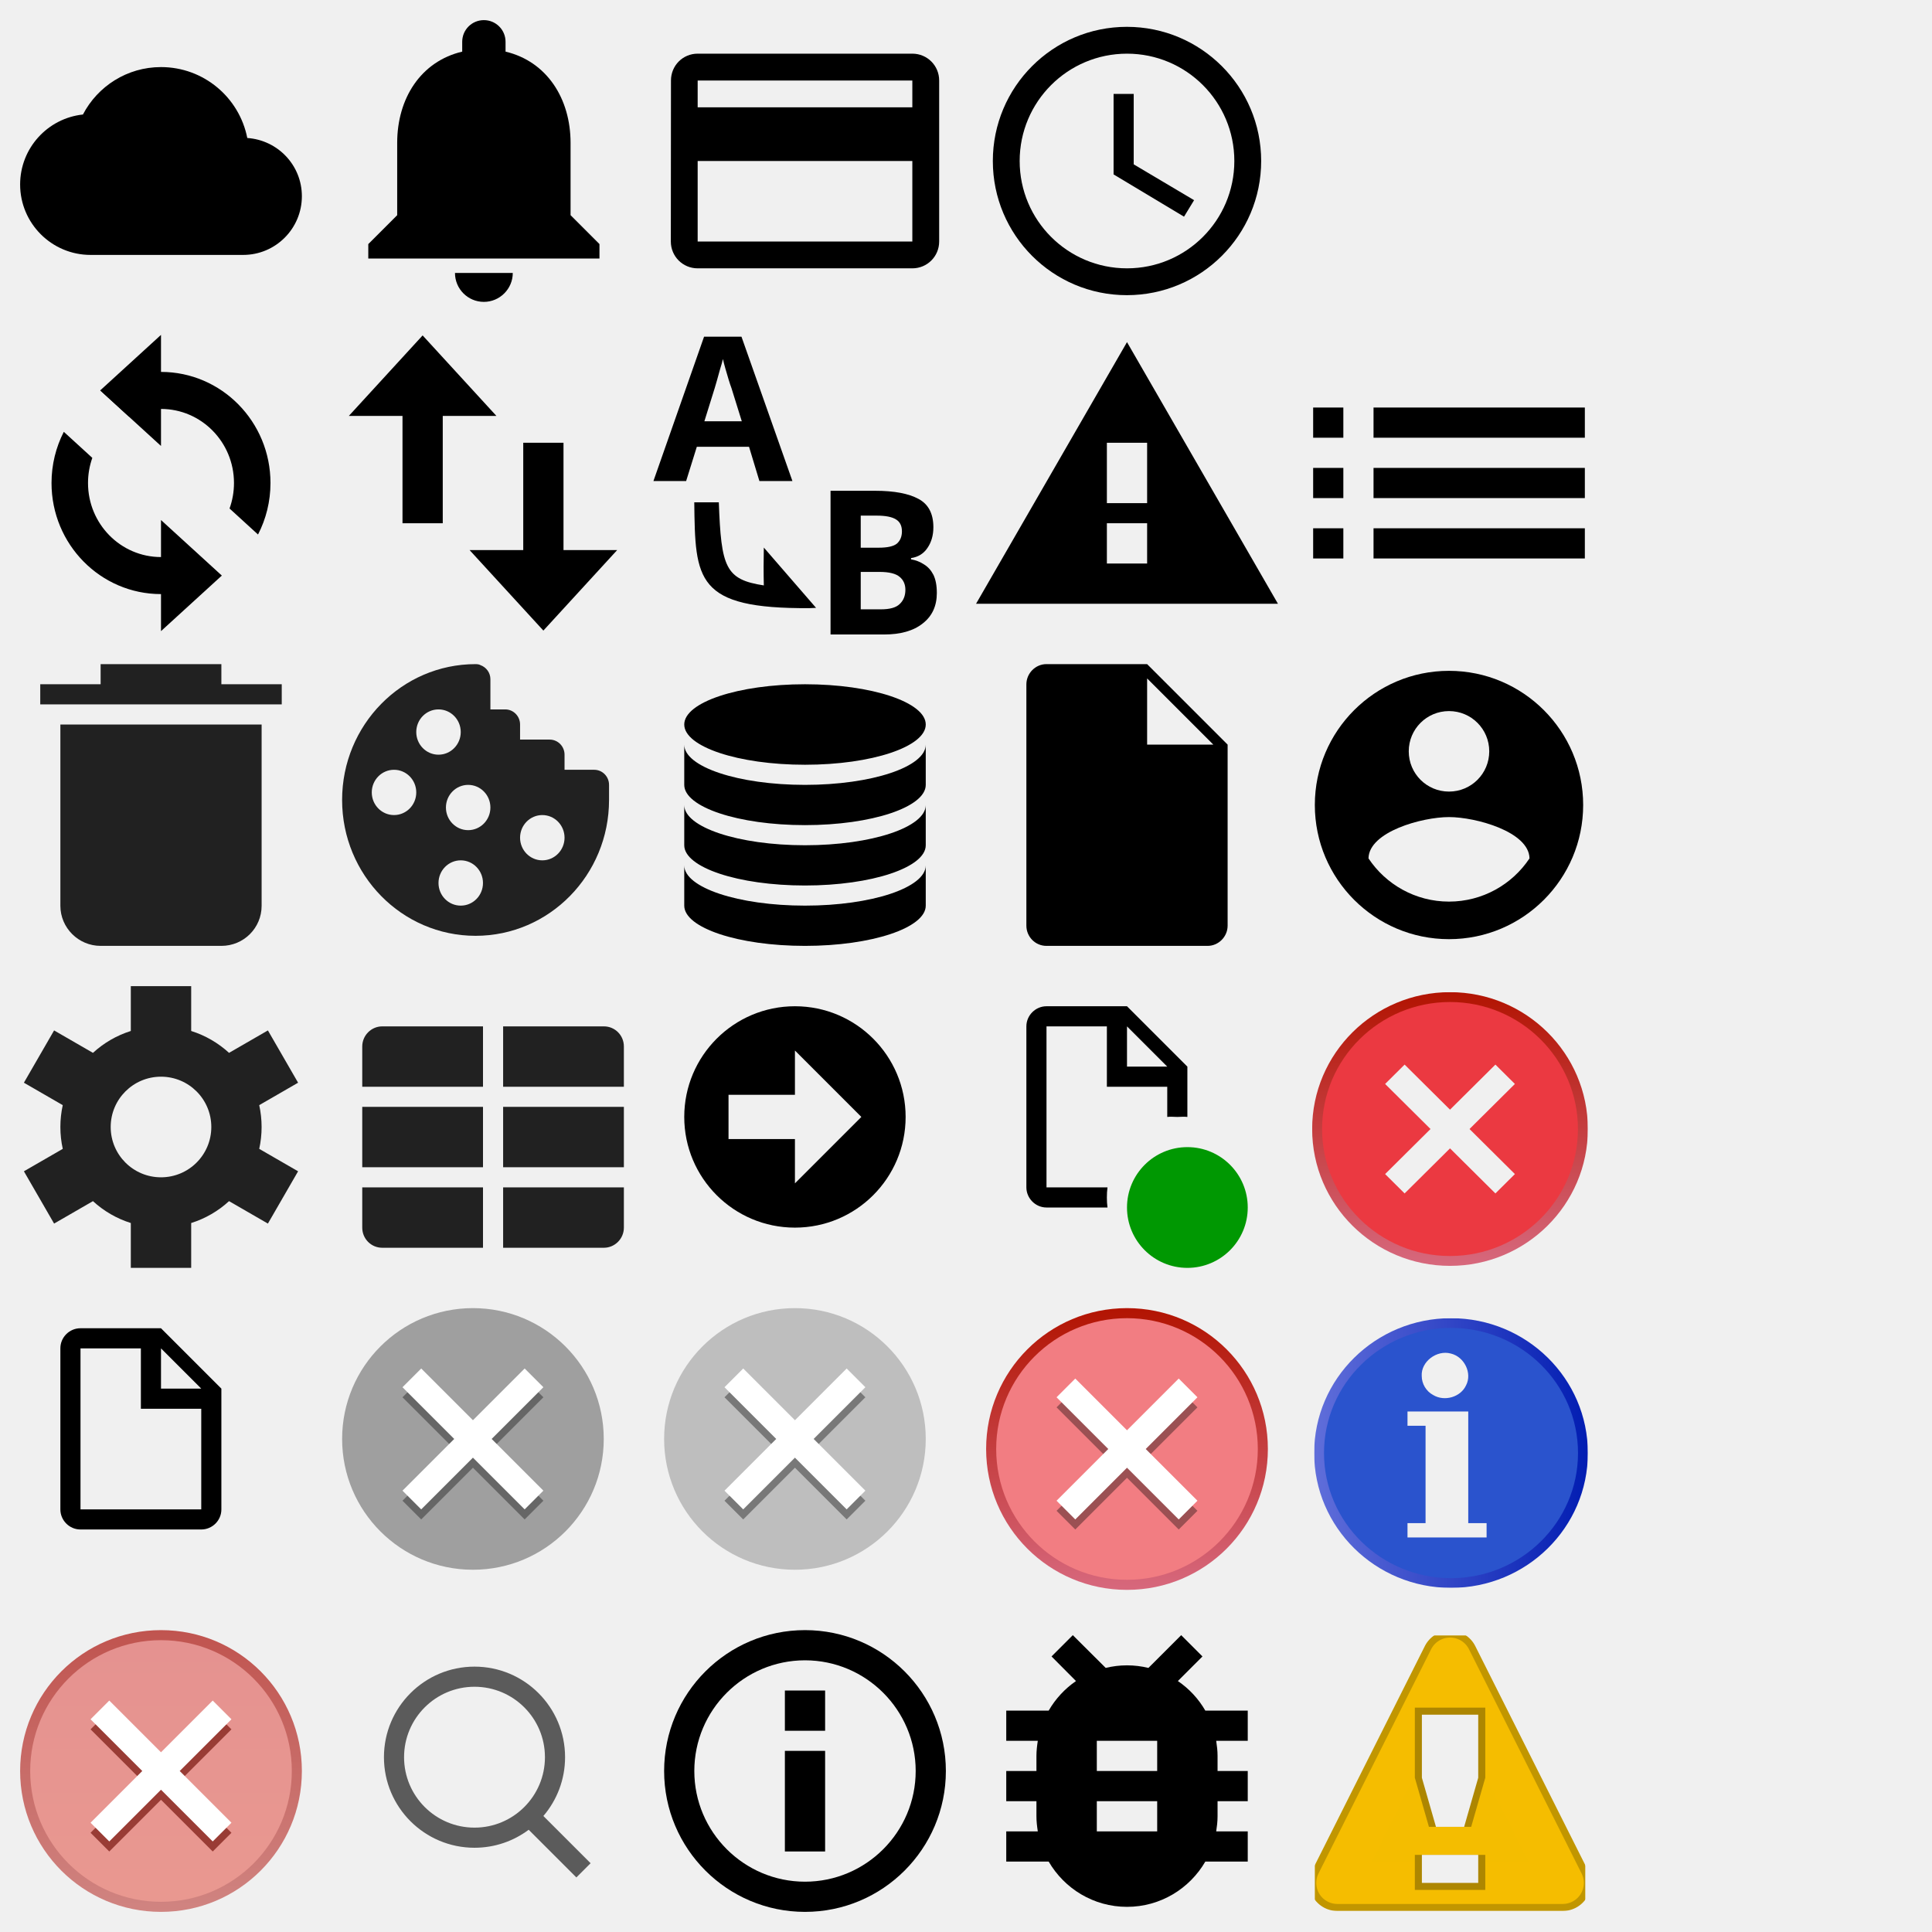
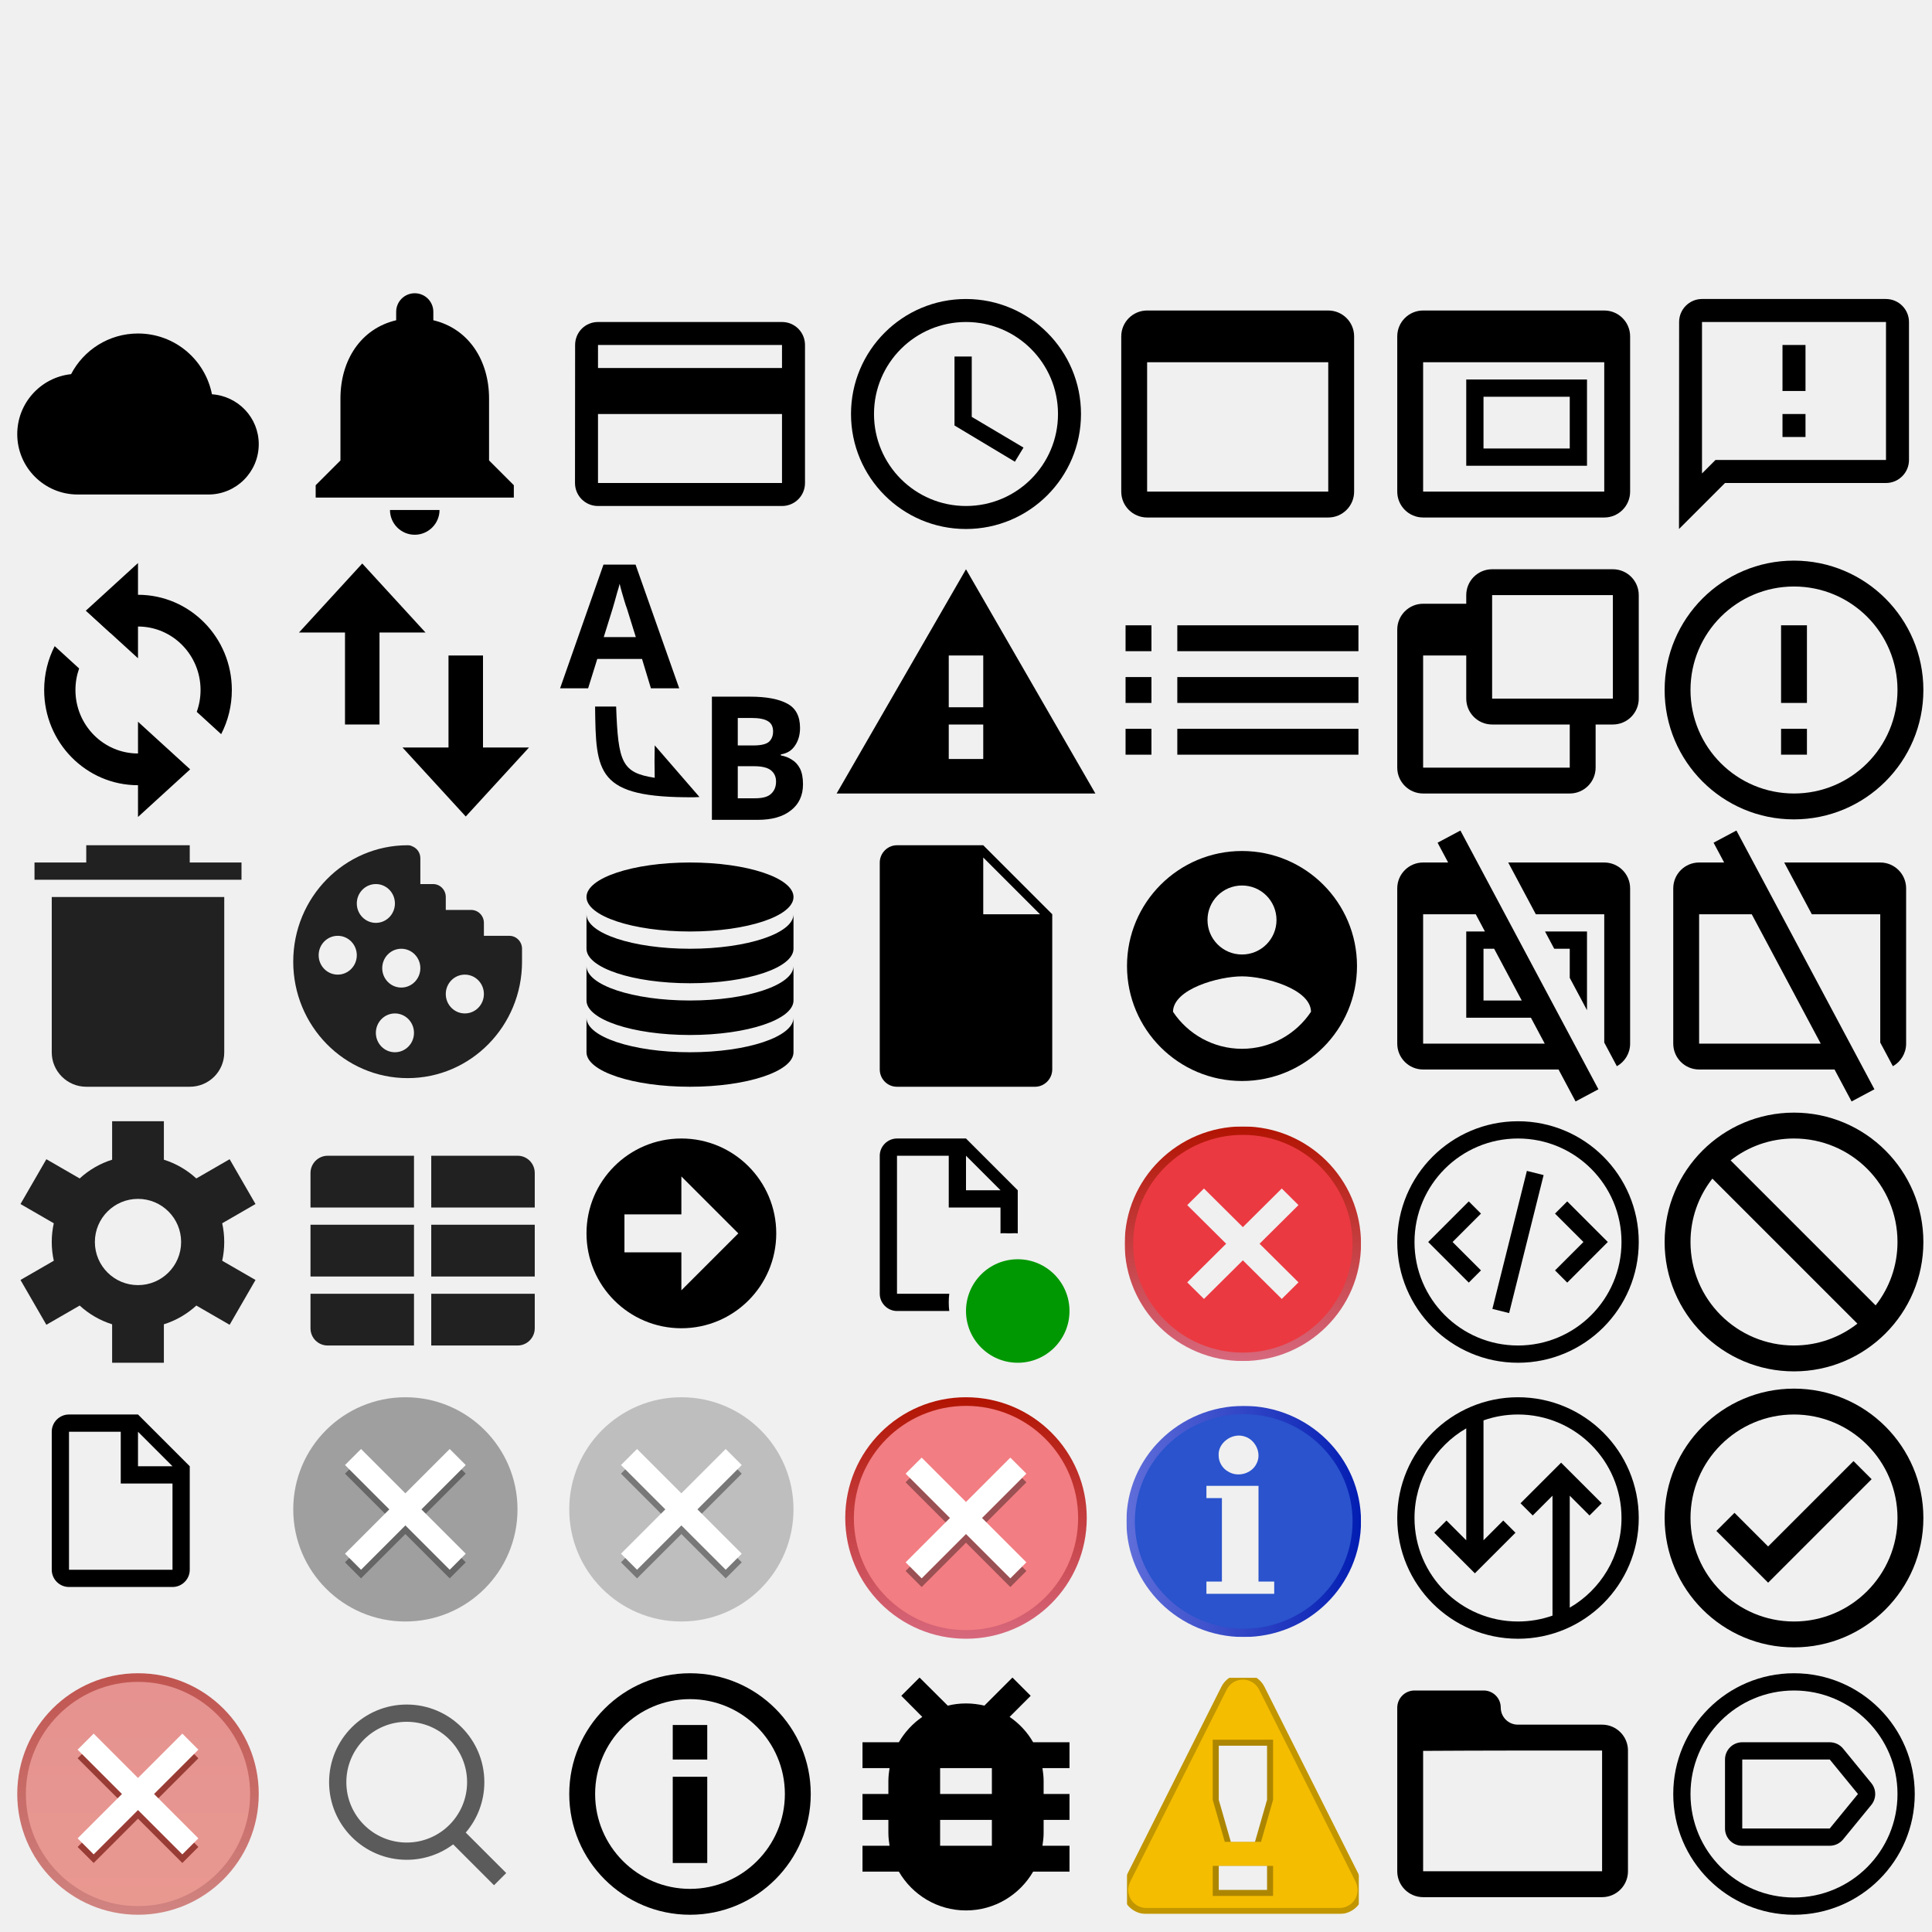
- <svg xmlns="http://www.w3.org/2000/svg" xmlns:xlink="http://www.w3.org/1999/xlink" width="96" height="96" id="svg4775" version="1.1">
+ <svg xmlns="http://www.w3.org/2000/svg" xmlns:xlink="http://www.w3.org/1999/xlink" viewBox="0 -16 112 112" width="112" height="112" id="svg4775" version="1.1">
  <defs id="defs4915">
    <linearGradient id="sprite6_b-6">
      <stop id="stop4236-2" offset="0" stop-color="#d7687d" />
      <stop id="stop4238-6" offset="1" stop-color="#b21402" />
    </linearGradient>
    <linearGradient xlink:href="#sprite6_b-6" gradientUnits="userSpaceOnUse" gradientTransform="matrix(0,-0.41667,-0.41667,0,25,10)" x2="24" id="sprite6_a-0" />
    <linearGradient id="sprite9_d-9">
      <stop id="stop4292-1" offset="0" stop-color="#606eda" />
      <stop id="stop4294-2" offset="1" stop-color="#021db2" />
    </linearGradient>
    <linearGradient xlink:href="#sprite9_d-9" gradientUnits="userSpaceOnUse" gradientTransform="matrix(0.71429,0,0,0.71429,-0.714,-69.286)" y2="104" y1="104" x2="127" x1="113" id="sprite9_a-2" />
    <linearGradient xlink:href="#sprite6_b-6" id="linearGradient5055" gradientUnits="userSpaceOnUse" gradientTransform="matrix(0,-0.41667,-0.41667,0,25,10)" x2="24" />
    <linearGradient xlink:href="#sprite9_d-9" id="linearGradient5057" gradientUnits="userSpaceOnUse" gradientTransform="matrix(0.71429,0,0,0.71429,-0.714,-69.286)" x1="113" y1="104" x2="127" y2="104" />
  </defs>
-   <g id="g4777" transform="translate(0,32)">
+   <g id="g4777" transform="translate(1.2171069e-6,32)">
    <path d="m 3,4 h 10 v 9.008 C 13,14.108 12.113,15 11,15 H 5 C 3.895,15 3,14.1 3,13.008 Z M 2,2 H 14 V 3 H 2 Z M 5,1 h 6 V 2 H 5 Z" id="path4781" style="fill:#212121" />
  </g>
  <g transform="translate(16,32)" id="g4783">
    <path d="M 13.526,6.25 H 12.052 V 5.5 c 0,-0.414 -0.33,-0.75 -0.737,-0.75 H 9.842 V 4 c 0,-0.414 -0.33,-0.75 -0.737,-0.75 H 8.368 V 1.75 C 8.368,1.423 8.16,1.153 7.874,1.05 7.82,1.021 7.749,1 7.631,1 c -3.663,0 -6.632,3.022 -6.632,6.75 0,3.728 2.969,6.75 6.632,6.75 3.663,0 6.632,-3.022 6.632,-6.75 V 7 c 0,-0.414 -0.33,-0.75 -0.737,-0.75 z M 3.579,8.5 C 2.968,8.5 2.473,7.997 2.473,7.375 2.473,6.753 2.968,6.25 3.579,6.25 4.189,6.25 4.684,6.753 4.684,7.375 4.684,7.997 4.189,8.5 3.579,8.5 Z M 4.684,4.375 c 0,-0.622 0.495,-1.125 1.105,-1.125 0.611,0 1.105,0.503 1.105,1.125 C 6.894,4.996 6.4,5.5 5.789,5.5 5.179,5.5 4.684,4.996 4.684,4.375 Z M 6.894,13 c -0.611,0 -1.105,-0.503 -1.105,-1.125 0,-0.621 0.495,-1.125 1.105,-1.125 0.611,0 1.105,0.504 1.105,1.125 C 8,12.497 7.505,13 6.894,13 Z M 7.263,9.25 C 6.653,9.25 6.158,8.746 6.158,8.125 6.158,7.504 6.653,7 7.263,7 c 0.61,0 1.105,0.504 1.105,1.125 0,0.621 -0.495,1.125 -1.105,1.125 z m 3.684,1.5 c -0.61,0 -1.105,-0.504 -1.105,-1.125 0,-0.621 0.495,-1.125 1.105,-1.125 0.61,0 1.105,0.504 1.105,1.125 0,0.621 -0.495,1.125 -1.105,1.125 z" id="path4787" style="fill:#212121" />
  </g>
  <g transform="translate(32,32)" id="g4789">
    <path d="M 8,6 C 11.314,6 14,5.105 14,4 14,2.895 11.314,2 8,2 4.686,2 2,2.895 2,4 2,5.105 4.686,6 8,6 Z m -6,7 c 0,1.105 2.686,2 6,2 3.314,0 6,-0.895 6,-2 v -2 c 0,1.105 -2.686,2 -6,2 -3.314,0 -6,-0.895 -6,-2 z m 0,-3 c 0,1.105 2.686,2 6,2 3.314,0 6,-0.895 6,-2 V 8 C 14,9.105 11.314,10 8,10 4.686,10 2,9.105 2,8 Z M 2,7 c 0,1.105 2.686,2 6,2 3.314,0 6,-0.895 6,-2 V 5 C 14,6.105 11.314,7 8,7 4.686,7 2,6.105 2,5 Z" id="path4793" />
  </g>
  <g transform="translate(48,32)" id="g4795">
    <g id="g4799">
      <g id="g4801" style="fill:none">
        <path d="M 0,0 H 16 V 16 H 0 Z" id="path4803" />
        <path transform="translate(3,1)" d="M 6,0 H 0.995 C 0.456,0 0,0.451 0,1.007 v 11.986 c 0,0.557 0.446,1.007 0.995,1.007 H 9.005 C 9.544,14 10,13.549 10,12.993 V 4 l -4,-4 z M 9.29,4 H 6 V 0.71 Z" id="path4805" style="fill:#000000" />
      </g>
    </g>
  </g>
-   <g transform="translate(0,48)" id="g4807">
+   <g transform="translate(1.2171069e-6,48)" id="g4807">
    <path d="M 6.5,3.229 V 1 h 3 v 2.229 c 0.708,0.222 1.347,0.598 1.881,1.087 l 1.931,-1.115 1.5,2.598 -1.931,1.115 c 0.077,0.35 0.118,0.713 0.118,1.086 0,0.373 -0.041,0.737 -0.118,1.086 l 1.931,1.115 -1.5,2.598 -1.931,-1.115 C 10.847,12.174 10.208,12.549 9.5,12.771 v 2.229 h -3 V 12.771 C 5.792,12.549 5.152,12.174 4.619,11.684 l -1.931,1.115 -1.5,-2.598 1.931,-1.115 C 3.041,8.737 3,8.373 3,8 3,7.627 3.041,7.263 3.118,6.914 L 1.188,5.799 2.688,3.201 4.619,4.316 C 5.153,3.826 5.792,3.451 6.5,3.229 Z M 8,10.5 C 9.381,10.5 10.5,9.381 10.5,8 10.5,6.619 9.381,5.5 8,5.5 6.619,5.5 5.5,6.619 5.5,8 c 0,1.381 1.119,2.5 2.5,2.5 z" id="path4811" style="fill:#212121" />
  </g>
  <g transform="translate(16,48)" id="g4813">
    <path d="M 2,3.999 C 2,3.447 2.451,3 2.991,3 h 5.009 v 3 h -6 v -2.001 z M 2,11 h 6 v 3 H 2.991 C 2.444,14 2,13.557 2,13.001 v -2.001 z M 2,7 h 6 v 3 H 2 Z M 9,3 h 5.009 c 0.547,0 0.991,0.443 0.991,0.999 v 2.001 h -6 v -3 z m 0,8 h 6 v 2.001 c 0,0.552 -0.451,0.999 -0.991,0.999 h -5.009 v -3 z M 9,7 h 6 v 3 H 9 Z" id="path4817" style="fill:#212121" />
  </g>
  <g transform="translate(34,50)" id="g4819">
    <path transform="matrix(1.1,0,0,1.1,-3.3,-3.3)" d="m 8,13 c 2.761,0 5,-2.239 5,-5 C 13,5.239 10.761,3 8,3 5.239,3 3,5.239 3,8 c 0,2.761 2.239,5 5,5 z M 8,11 V 9 H 5 V 7 H 8 V 5 l 3,3 z" id="path4823" />
  </g>
  <g transform="translate(50,49)" id="g4825">
    <g transform="translate(-76,-24)" id="g4829">
      <circle transform="matrix(1.2,0,0,1.2,72.4,21.2)" cx="10.5" cy="11.5" r="2.5" id="circle4831" style="fill:#009802" />
      <path d="m 78,25 c -0.544,0 -1,0.45 -1,1 v 8 c 0,0.54 0.449,1 1,1 h 3.031 c -0.023,-0.163 -0.031,-0.33 -0.031,-0.5 0,-0.17 0.008,-0.337 0.031,-0.5 H 78 v -8 h 3 v 3 h 3 v 1.5 c 0.163,-0.023 0.33,0 0.5,0 0.17,0 0.337,-0.023 0.5,0 V 28 l -3,-3 z m 4,1 2,2 h -2 z" id="path4833" />
    </g>
  </g>
-   <g transform="translate(2,65)" id="g4835">
+   <g transform="translate(2.000001,65)" id="g4835">
    <path transform="translate(-65.625,-24.5)" d="m 71.625,25.5 h -4.003 c -0.544,0 -0.997,0.446 -0.997,0.995 v 8.009 c 0,0.54 0.446,0.995 0.997,0.995 h 6.006 c 0.544,0 0.997,-0.446 0.997,-0.995 V 28.5 l -3,-3 z m 0,1 2,2 h -2 z m -4,0 h 3 v 3 h 3 v 5 h -6 z" id="path4839" />
  </g>
  <g transform="translate(17,65)" id="g4841">
    <path transform="translate(-160,-96)" d="m 160,102.5 c 0,3.59 2.91,6.5 6.5,6.5 3.59,0 6.5,-2.91 6.5,-6.5 0,-3.59 -2.91,-6.5 -6.5,-6.5 -3.59,0 -6.5,2.91 -6.5,6.5" id="path4845" style="fill:#9f9f9f" />
    <path transform="translate(-160,-96)" d="m 170,100.43 -0.93,-0.93 -2.57,2.57 -2.57,-2.57 -0.93,0.93 2.57,2.57 -2.57,2.57 0.93,0.93 2.57,-2.57 2.57,2.57 0.93,-0.93 -2.57,-2.57 z" id="path4847" style="fill-opacity:0.36" />
    <path transform="translate(-160,-96)" d="M 170,99.93 169.07,99 166.5,101.57 163.93,99 163,99.93 l 2.57,2.57 -2.57,2.57 0.93,0.93 2.57,-2.57 2.57,2.57 0.93,-0.93 -2.57,-2.57 z" id="path4849" style="fill:#ffffff" />
  </g>
  <g transform="translate(33,65)" id="g4851">
    <path transform="translate(-143,-96)" d="m 143,102.5 c 0,3.59 2.91,6.5 6.5,6.5 3.59,0 6.5,-2.91 6.5,-6.5 0,-3.59 -2.91,-6.5 -6.5,-6.5 -3.59,0 -6.5,2.91 -6.5,6.5" id="path4855" style="fill:#bebebe" />
    <path transform="translate(-143,-96)" d="m 153,100.43 -0.93,-0.93 -2.57,2.57 -2.57,-2.57 -0.93,0.93 2.57,2.57 -2.57,2.57 0.93,0.93 2.57,-2.57 2.57,2.57 0.93,-0.93 -2.57,-2.57 z" id="path4857" style="fill-opacity:0.37" />
    <path transform="translate(-143,-96)" d="M 153,99.93 152.07,99 149.5,101.57 146.93,99 146,99.93 l 2.57,2.57 -2.57,2.57 0.93,0.93 2.57,-2.57 2.57,2.57 0.93,-0.93 -2.57,-2.57 z" id="path4859" style="fill:#ffffff" />
  </g>
  <g transform="translate(49,65)" id="g4861">
    <path transform="translate(-111,-96)" d="m 118,96 c -3.87,0 -7,3.13 -7,7 0,3.87 3.13,7 7,7 3.87,0 7,-3.13 7,-7 0,-3.87 -3.13,-7 -7,-7" id="path4865" style="fill:url(#sprite12_a)" />
    <path transform="translate(-111,-96)" d="m 111.5,103 c 0,3.59 2.91,6.5 6.5,6.5 3.59,0 6.5,-2.91 6.5,-6.5 0,-3.59 -2.91,-6.5 -6.5,-6.5 -3.59,0 -6.5,2.91 -6.5,6.5" id="path4867" style="fill:#f27d82" />
    <path transform="translate(-111,-96)" d="m 121.5,100.93 -0.93,-0.93 -2.57,2.57 -2.57,-2.57 -0.93,0.93 2.57,2.57 -2.57,2.57 0.93,0.93 2.57,-2.57 2.57,2.57 0.93,-0.93 -2.57,-2.57 z" id="path4869" style="fill-opacity:0.36" />
    <path transform="translate(-111,-96)" d="m 121.5,100.43 -0.93,-0.93 -2.57,2.57 -2.57,-2.57 -0.93,0.93 2.57,2.57 -2.57,2.57 0.93,0.93 2.57,-2.57 2.57,2.57 0.93,-0.93 -2.57,-2.57 z" id="path4871" style="fill:#ffffff" />
    <defs id="defs4873">
      <linearGradient id="sprite12_r">
        <stop stop-color="#d7687d" offset="0" id="stop4876" />
        <stop stop-color="#b21402" offset="1" id="stop4878" />
      </linearGradient>
      <linearGradient id="sprite12_a" x2="24" gradientTransform="matrix(0,-0.58333,-0.58333,0,118,110)" gradientUnits="userSpaceOnUse" xlink:href="#sprite12_r" />
    </defs>
  </g>
-   <g transform="translate(1,81)" id="g4881">
+   <g transform="translate(1.000001,81)" id="g4881">
    <path transform="translate(-96,-96)" d="m 103,110 c 3.87,0 7,-3.13 7,-7 0,-3.87 -3.13,-7 -7,-7 -3.87,0 -7,3.13 -7,7 0,3.87 3.13,7 7,7" id="path4885" style="fill:url(#sprite13_a)" />
    <path transform="translate(-96,-96)" d="m 103,96.5 c -3.59,0 -6.5,2.91 -6.5,6.5 0,3.59 2.91,6.5 6.5,6.5 3.59,0 6.5,-2.91 6.5,-6.5 0,-3.59 -2.91,-6.5 -6.5,-6.5" id="path4887" style="fill:url(#sprite13_b)" />
    <path transform="translate(-96,-96)" d="m 106.5,100.93 -0.93,-0.93 -2.57,2.57 -2.57,-2.57 -0.93,0.93 2.57,2.57 -2.57,2.57 0.93,0.93 2.57,-2.57 2.57,2.57 0.93,-0.93 -2.57,-2.57 z" id="path4889" style="fill:#993c35" />
    <path transform="translate(-96,-96)" d="m 106.5,100.43 -0.93,-0.93 -2.57,2.57 -2.57,-2.57 -0.93,0.93 2.57,2.57 -2.57,2.57 0.93,0.93 2.57,-2.57 2.57,2.57 0.93,-0.93 -2.57,-2.57 z" id="path4891" style="fill:#ffffff" />
    <defs id="defs4893">
      <linearGradient id="sprite13_b" x1="96.5" x2="109.5" y1="103" y2="103" gradientTransform="rotate(90,103,103)" gradientUnits="userSpaceOnUse" xlink:href="#sprite13_q" />
      <linearGradient id="sprite13_q">
        <stop stop-color="#e59290" offset="0" id="stop4897" />
        <stop stop-color="#e99890" offset="1" id="stop4899" />
      </linearGradient>
      <linearGradient id="sprite13_a" x1="113" x2="127" y1="104" y2="104" gradientTransform="rotate(90,112,95)" gradientUnits="userSpaceOnUse" xlink:href="#sprite13_r" />
      <linearGradient id="sprite13_r">
        <stop stop-color="#c0544f" offset="0" id="stop4903" />
        <stop stop-color="#d08481" offset="1" id="stop4905" />
      </linearGradient>
    </defs>
  </g>
  <g transform="translate(18,82)" id="g4907">
    <path transform="translate(-234,-30)" d="m 242.27,38.92 c -0.751,0.561 -1.683,0.894 -2.692,0.894 -2.485,0 -4.5,-2.015 -4.5,-4.5 0,-2.485 2.015,-4.5 4.5,-4.5 2.485,0 4.5,2.015 4.5,4.5 0,1.115 -0.406,2.136 -1.078,2.922 l 2.346,2.346 -0.707,0.707 z m -2.692,-0.106 c 1.933,0 3.5,-1.567 3.5,-3.5 0,-1.933 -1.567,-3.5 -3.5,-3.5 -1.933,0 -3.5,1.567 -3.5,3.5 0,1.933 1.567,3.5 3.5,3.5 z" id="path4911" style="fill:#5b5b5b" />
  </g>
  <text xml:space="preserve" style="font-style:normal;font-weight:normal;line-height:0%;font-family:sans-serif;letter-spacing:0px;word-spacing:0px;fill:#b3b3b3;fill-opacity:1;stroke:none" x="-11.403" y="91.208" id="text4355">
    <tspan id="tspan4357" x="-11.403" y="91.208" style="font-size:10px;line-height:1.25;font-family:sans-serif">1</tspan>
  </text>
  <text xml:space="preserve" style="font-style:normal;font-weight:normal;line-height:0%;font-family:sans-serif;letter-spacing:0px;word-spacing:0px;fill:#b3b3b3;fill-opacity:1;stroke:none" x="-11.144" y="75.675" id="text4355-8">
    <tspan id="tspan4357-8" x="-11.144" y="75.675" style="font-size:10px;line-height:1.25;font-family:sans-serif">2</tspan>
  </text>
  <text xml:space="preserve" style="font-style:normal;font-weight:normal;line-height:0%;font-family:sans-serif;letter-spacing:0px;word-spacing:0px;fill:#b3b3b3;fill-opacity:1;stroke:none" x="-11.066" y="60.143" id="text4355-4">
    <tspan id="tspan4357-3" x="-11.066" y="60.143" style="font-size:10px;line-height:1.25;font-family:sans-serif">3</tspan>
  </text>
  <text xml:space="preserve" style="font-style:normal;font-weight:normal;line-height:0%;font-family:sans-serif;letter-spacing:0px;word-spacing:0px;fill:#b3b3b3;fill-opacity:1;stroke:none" x="-11.266" y="44.611" id="text4355-1">
    <tspan id="tspan4357-4" x="-11.266" y="44.611" style="font-size:10px;line-height:1.25;font-family:sans-serif">4</tspan>
  </text>
  <text xml:space="preserve" style="font-style:normal;font-weight:normal;line-height:0%;font-family:sans-serif;letter-spacing:0px;word-spacing:0px;fill:#b3b3b3;fill-opacity:1;stroke:none" x="5.935" y="108.082" id="text4355-9">
    <tspan id="tspan4357-2" x="5.935" y="108.082" style="font-size:10px;line-height:1.25;font-family:sans-serif">a</tspan>
  </text>
  <text xml:space="preserve" style="font-style:normal;font-weight:normal;line-height:0%;font-family:sans-serif;letter-spacing:0px;word-spacing:0px;fill:#b3b3b3;fill-opacity:1;stroke:none" x="21.659" y="108.082" id="text4355-0">
    <tspan id="tspan4357-6" x="21.659" y="108.082" style="font-size:10px;line-height:1.25;font-family:sans-serif">b</tspan>
  </text>
  <text xml:space="preserve" style="font-style:normal;font-weight:normal;line-height:0%;font-family:sans-serif;letter-spacing:0px;word-spacing:0px;fill:#b3b3b3;fill-opacity:1;stroke:none" x="37.384" y="108.082" id="text4355-89">
    <tspan id="tspan4357-26" x="37.384" y="108.082" style="font-size:10px;line-height:1.25;font-family:sans-serif">c</tspan>
  </text>
  <text xml:space="preserve" style="font-style:normal;font-weight:normal;line-height:0%;font-family:sans-serif;letter-spacing:0px;word-spacing:0px;fill:#b3b3b3;fill-opacity:1;stroke:none" x="53.108" y="108.082" id="text4355-6">
    <tspan id="tspan4357-49" x="53.108" y="108.082" style="font-size:10px;line-height:1.25;font-family:sans-serif">d</tspan>
  </text>
  <g style="fill:none;stroke:none" id="g6346" transform="translate(32,80)">
-     <polygon points="16,16 0,16 0,0 16,0 " id="polygon6348" />
+     <polygon points="0,0 16,0 16,16 0,16 " id="polygon6348" />
    <path style="fill:#000000" id="path6350" d="M 8,1 C 4.136,1 1,4.136 1,8 c 0,3.864 3.136,7 7,7 3.864,0 7,-3.136 7,-7 C 15,4.136 11.864,1 8,1 Z M 2.5,8 C 2.5,4.968 4.968,2.5 8,2.5 c 3.032,0 5.5,2.468 5.5,5.5 0,3.032 -2.468,5.5 -5.5,5.5 C 4.968,13.5 2.5,11.032 2.5,8 Z M 9,12 V 7 H 7 v 5 z M 7,6 H 9 V 4 H 7 Z" />
  </g>
  <g id="g4443-7" transform="matrix(1.399736,0,0,1.39343,65.05384,81.02056)" mask="url(#path4453-6-mask)">
    <path transform="translate(-60)" d="m 61,9 4,-8 4,8 z" id="path4447-5" style="stroke:#c19600;stroke-width:2;stroke-linejoin:round" />
    <path transform="translate(-60)" d="m 61,9 4,-8 4,8 z" id="path4449-3" style="fill:#f4bd00;stroke:#f5bd00;stroke-width:1.5;stroke-linejoin:round" />
    <path transform="translate(-60)" d="m 63.75,2.75 h 2.5 v 2.5 L 65.75,7 h -1.5 l -0.5,-1.75 v -2.5 m 0,5.25 h 2.5 v 1.25 h -2.5" id="path4451-5" style="fill:#ad8601" />
    <mask id="path4453-6-mask">
      <rect width="10" height="10" style="fill:#ffffff" id="rect8990" x="0" y="0" />
      <path transform="translate(-60)" d="m 64,3 h 2 V 5.25 L 65.5,7 h -1 L 64,5.25 V 3 m 0,5 h 2 v 1 h -2" id="path4453-6" style="fill:#000000" />
    </mask>
  </g>
  <g id="g4279-7" transform="matrix(1.36,0,0,1.34,65.3,65.5)" mask="url(#path4287-3-mask)">
    <path transform="translate(-80)" d="m 85,-4.7795e-7 c -2.76,0 -5,2.24 -5,5 0,2.76 2.24,5 5,5 2.76,0 5,-2.24 5,-5 C 90,2.24 87.76,-4.7795e-7 85,-4.7795e-7" id="path4283-0" style="fill:url(#linearGradient5057)" />
    <path transform="translate(-80)" d="m 80.36,5 c 0,2.56 2.08,4.64 4.64,4.64 2.56,0 4.64,-2.08 4.64,-4.64 0,-2.56 -2.08,-4.64 -4.64,-4.64 -2.56,0 -4.64,2.08 -4.64,4.64" id="path4285-9" style="fill:#2a53cd" />
    <mask id="path4287-3-mask">
      <rect width="10" height="10" style="fill:#ffffff" id="rect8997" x="0" y="0" />
      <path transform="translate(-80)" d="m 83.93,2.14 c -0.03,-0.53 0.55,-0.97 1.06,-0.83 0.5,0.12 0.79,0.73 0.56,1.18 -0.2,0.44 -0.79,0.61 -1.2,0.36 C 84.09,2.71 83.93,2.43 83.93,2.14 Z m 1.7,5.46 H 86.3 V 8.13 H 83.41 V 7.6 h 0.66 V 3.99 H 83.41 V 3.46 h 2.22 z" id="path4287-3" style="fill:#000000" />
    </mask>
    <defs id="defs4289-6">
      <linearGradient id="linearGradient3198">
        <stop stop-color="#606eda" offset="0" id="stop3200" />
        <stop stop-color="#021db2" offset="1" id="stop3202" />
      </linearGradient>
      <linearGradient id="linearGradient3204" x1="113" x2="127" y1="104" y2="104" gradientTransform="matrix(0.71429,0,0,0.71429,-0.714,-69.286)" gradientUnits="userSpaceOnUse" xlink:href="#sprite9_d-9" />
    </defs>
  </g>
  <g id="g4221-1" transform="matrix(1.37,0,0,1.36,65.2,49.3)" mask="url(#path4229-9-path4231-2-mask)">
    <path transform="translate(-20)" d="m 25,-4.7795e-7 c -2.76,0 -5,2.24 -5,5 0,2.76 2.24,5 5,5 2.76,0 5,-2.24 5,-5 C 30,2.24 27.76,-4.7795e-7 25,-4.7795e-7" id="path4225-8" style="fill:url(#linearGradient5055)" />
    <path transform="translate(-20)" d="m 20.36,5 c 0,2.56 2.08,4.64 4.64,4.64 2.56,0 4.64,-2.08 4.64,-4.64 0,-2.56 -2.08,-4.64 -4.64,-4.64 -2.56,0 -4.64,2.08 -4.64,4.64" id="path4227-7" style="fill:#eb3941" />
    <mask id="path4229-9-path4231-2-mask">
      <rect width="10" height="10" style="fill:#ffffff" id="rect9010" x="0" y="0" />
      <path transform="translate(-20)" d="m 23,3 4,4" id="path4229-9" style="stroke:#000000" />
      <path transform="translate(-20)" d="M 27,3 23,7" id="path4231-2" style="stroke:#000000" />
    </mask>
    <defs id="defs4233-0">
      <linearGradient id="linearGradient3257">
        <stop stop-color="#d7687d" offset="0" id="stop3259" />
        <stop stop-color="#b21402" offset="1" id="stop3261" />
      </linearGradient>
      <linearGradient id="linearGradient3263" x2="24" gradientTransform="matrix(0,-0.41667,-0.41667,0,25,10)" gradientUnits="userSpaceOnUse" xlink:href="#sprite6_b-6" />
    </defs>
  </g>
  <g style="fill:#000000" id="g9271" transform="matrix(0.6666667,0,0,0.6666667,64,32)">
    <path id="path9261" d="M 12,2 C 6.48,2 2,6.48 2,12 2,17.52 6.48,22 12,22 17.52,22 22,17.52 22,12 22,6.48 17.52,2 12,2 Z m 0,3 c 1.66,0 3,1.34 3,3 0,1.66 -1.34,3 -3,3 C 10.34,11 9,9.66 9,8 9,6.34 10.34,5 12,5 Z m 0,14.2 c -2.5,0 -4.71,-1.28 -6,-3.22 0.03,-1.99 4,-3.08 6,-3.08 1.99,0 5.97,1.09 6,3.08 -1.29,1.94 -3.5,3.22 -6,3.22 z" />
    <path id="path9263" d="M 0,0 H 24 V 24 H 0 Z" style="fill:none" />
  </g>
  <text xml:space="preserve" style="font-style:normal;font-variant:normal;font-weight:normal;font-stretch:normal;line-height:0%;font-family:sans-serif;-inkscape-font-specification:Sans;text-align:start;letter-spacing:0px;word-spacing:0px;writing-mode:lr-tb;text-anchor:start;fill:#000000;fill-opacity:0.373;stroke:none" x="-10.738" y="28.118" id="text5090">
    <tspan id="tspan5092" x="-10.738" y="28.118" style="font-size:10px;line-height:1.25;font-family:sans-serif">5</tspan>
  </text>
  <text xml:space="preserve" style="font-style:normal;font-variant:normal;font-weight:normal;font-stretch:normal;line-height:0%;font-family:sans-serif;-inkscape-font-specification:Sans;text-align:start;letter-spacing:0px;word-spacing:0px;writing-mode:lr-tb;text-anchor:start;fill:#000000;fill-opacity:0.351;stroke:none" x="68.649" y="107.697" id="text5862">
    <tspan id="tspan5864" x="68.649" y="107.697" style="font-size:10px;line-height:1.25;font-family:sans-serif">e</tspan>
  </text>
  <g style="fill:#000000" id="g5994" transform="matrix(0.75,0,0,0.75,63,15)">
    <path id="path5984" d="M 3,13 H 5 V 11 H 3 Z m 0,4 H 5 V 15 H 3 Z M 3,9 H 5 V 7 H 3 Z m 4,4 H 21 V 11 H 7 Z m 0,4 H 21 V 15 H 7 Z M 7,7 V 9 H 21 V 7 Z" />
    <path id="path5986" d="M 0,0 H 24 V 24 H 0 Z" style="fill:none" />
  </g>
  <g style="fill:#000000" id="g6079" transform="matrix(0.75,0,0,0.75,47,79)">
    <path id="path6069" d="M 0,0 H 24 V 24 H 0 Z" style="fill:none" />
    <path id="path6071" d="M 20,8 H 17.19 C 16.74,7.22 16.12,6.55 15.37,6.04 L 17,4.41 15.59,3 13.42,5.17 C 12.96,5.06 12.49,5 12,5 11.51,5 11.04,5.06 10.59,5.17 L 8.41,3 7,4.41 8.62,6.04 C 7.88,6.55 7.26,7.22 6.81,8 H 4 v 2 H 6.09 C 6.04,10.33 6,10.66 6,11 v 1 H 4 v 2 h 2 v 1 c 0,0.34 0.04,0.67 0.09,1 H 4 v 2 h 2.81 c 1.04,1.79 2.97,3 5.19,3 2.22,0 4.15,-1.21 5.19,-3 H 20 V 16 H 17.91 C 17.96,15.67 18,15.34 18,15 v -1 h 2 v -2 h -2 v -1 c 0,-0.34 -0.04,-0.67 -0.09,-1 H 20 Z m -6,8 h -4 v -2 h 4 z m 0,-4 h -4 v -2 h 4 z" />
  </g>
  <g style="fill:none;stroke:none" id="g6340" transform="translate(48,16)">
    <rect style="opacity:0.2" height="16" width="16" y="0" x="0" id="rect6342" />
    <path style="fill:#000000" id="path6344" d="m 0.5,14 h 15 L 8,1 Z M 9,12 H 7 V 10 H 9 Z M 9,9 H 7 V 6 h 2 z" />
  </g>
  <text xml:space="preserve" style="font-style:normal;font-weight:normal;line-height:0%;font-family:sans-serif;letter-spacing:0px;word-spacing:0px;fill:#000000;fill-opacity:1;stroke:none" x="32.47" y="23.902" id="text3111">
    <tspan id="tspan3113" x="32.47" y="23.902" style="font-weight:bold;font-size:10px;line-height:1.25;font-family:sans-serif">A</tspan>
  </text>
  <text xml:space="preserve" style="font-style:normal;font-weight:normal;line-height:0%;font-family:sans-serif;letter-spacing:0px;word-spacing:0px;fill:#000000;fill-opacity:1;stroke:none" x="40.363" y="31.525" id="text3115">
    <tspan id="tspan3117" x="40.363" y="31.525" style="font-weight:bold;font-size:10px;line-height:1.25;font-family:sans-serif">B</tspan>
  </text>
-   <path d="m 37.955,29.089 c -1.915,-0.292 -2.119,-0.899 -2.237,-4.129 h -1.22 c 0.047,3.856 0.061,5.297 5.735,5.258 l 0.317,-0.014 -2.596,-2.996 c -0.014,0.612 -0.015,1.271 2.31e-4,1.882 z" id="path448" />
-   <g id="BackgroundSyncIcon" style="fill:none;fill-rule:evenodd;stroke:none;stroke-width:1" transform="matrix(0.32,0,0,0.32,0,16)">
+   <path d="m 37.955,29.089 c -1.915,-0.292 -2.119,-0.899 -2.237,-4.129 H 34.498 c 0.047,3.856 0.061,5.297 5.735,5.258 l 0.317,-0.014 -2.596,-2.996 c -0.014,0.612 -0.015,1.271 2.31e-4,1.882 z" id="path448" />
+   <g id="BackgroundSyncIcon" style="fill:none;fill-rule:evenodd;stroke:none;stroke-width:1" transform="matrix(0.32,0,0,0.32,1.2171069e-6,16)">
    <g id="Sync-Icon">
      <rect height="50" width="50" y="0" x="0" id="Mask" />
      <g transform="translate(8,2)" id="Group" style="fill:#000000;fill-rule:nonzero">
        <path id="Combined-Shape" d="m 21.939,33.353 4.427,4.045 C 23.68,39.201 20.461,40.25 17,40.25 7.611,40.25 0,32.527 0,23 c 0,-2.865 0.689,-5.568 1.907,-7.946 3.722e-4,-7.26e-4 7.445e-4,-0.002 0.001,-0.002 L 6.336,19.098 C 5.903,20.316 5.667,21.63 5.667,23 c 0,6.351 5.074,11.5 11.333,11.5 1.771,0 3.446,-0.412 4.939,-1.147 z m 5.705,-6.394 C 28.09,25.725 28.333,24.391 28.333,23 28.333,16.649 23.259,11.5 17,11.5 c -1.792,0 -3.486,0.422 -4.993,1.173 L 7.586,8.634 C 10.281,6.812 13.519,5.75 17,5.75 c 9.389,0 17,7.723 17,17.25 0,2.887 -0.699,5.608 -1.934,7.999 z" />
        <polygon points="26.444,46 26.444,28.75 17,37.375 " transform="rotate(180,21.72222,37.375)" id="Shape" />
        <polygon points="17,17.25 17,0 7.556,8.625 " id="polygon4215" />
      </g>
    </g>
  </g>
-   <g id="Page-1" style="fill:none;fill-rule:evenodd;stroke:none;stroke-width:1" transform="matrix(0.6666667,0,0,0.6666667,17.33333,16.66667)">
+   <g id="Page-1" style="fill:none;fill-rule:evenodd;stroke:none;stroke-width:1" transform="matrix(0.6666667,0,0,0.6666667,17.33334,16.66667)">
    <g transform="translate(-2,-1)" id="3px-Fetch">
      <g id="Fetch">
        <rect height="9" width="3" y="6" x="6" id="Rectangle" style="fill:#000000" />
        <rect height="9" width="3" y="9" x="15" id="rect4301" style="fill:#000000" />
-         <polygon points="13,7 7.5,1 2,7 6.125,7 8.875,7 " id="Path" style="fill:#000000;fill-rule:nonzero" />
-         <polygon points="22,23 16.5,17 11,23 15.125,23 17.875,23 " transform="rotate(-180,16.5,20)" id="polygon4304" style="fill:#000000;fill-rule:nonzero" />
+         <polygon points="2,7 6.125,7 8.875,7 13,7 7.5,1 " id="Path" style="fill:#000000;fill-rule:nonzero" />
+         <polygon points="11,23 15.125,23 17.875,23 22,23 16.5,17 " transform="rotate(180,16.5,20)" id="polygon4304" style="fill:#000000;fill-rule:nonzero" />
        <rect height="24" width="24" y="0" x="0" id="rect4306" />
      </g>
    </g>
  </g>
  <text xml:space="preserve" style="font-style:normal;font-variant:normal;font-weight:normal;font-stretch:normal;line-height:0%;font-family:sans-serif;-inkscape-font-specification:Sans;text-align:start;letter-spacing:0px;word-spacing:0px;writing-mode:lr-tb;text-anchor:start;fill:#000000;fill-opacity:0.373;stroke:none" x="-10.547" y="11.352" id="text5090-3">
    <tspan id="tspan5092-6" x="-10.547" y="11.352" style="font-size:10px;line-height:1.25;font-family:sans-serif">6</tspan>
  </text>
  <text xml:space="preserve" style="font-style:normal;font-variant:normal;font-weight:normal;font-stretch:normal;line-height:0%;font-family:sans-serif;-inkscape-font-specification:Sans;text-align:start;letter-spacing:0px;word-spacing:0px;writing-mode:lr-tb;text-anchor:start;fill:#000000;fill-opacity:0.351;stroke:none" x="85.725" y="108.235" id="text5862-7">
    <tspan id="tspan5864-5" x="85.725" y="108.235" style="font-size:10px;line-height:1.25;font-family:sans-serif">f</tspan>
  </text>
-   <g style="fill:#000000" id="g259" transform="matrix(0.5833333,0,0,0.5833333,1,1)">
+   <g style="fill:#000000" id="g259" transform="matrix(0.5833333,0,0,0.5833333,1.000001,1)">
    <path id="path245" d="M 0,0 H 24 V 24 H 0 Z" style="fill:none" />
    <path id="path247" d="M 19.35,10.04 C 18.67,6.59 15.64,4 12,4 9.11,4 6.6,5.64 5.35,8.04 2.34,8.36 0,10.91 0,14 c 0,3.31 2.69,6 6,6 h 13 c 2.76,0 5,-2.24 5,-5 0,-2.64 -2.05,-4.78 -4.65,-4.96 z" />
  </g>
  <g style="fill:#000000" id="g320" transform="matrix(0.7179487,0,0,0.7179487,15.42821,-0.7948718)">
    <path id="path309" d="m 12,22 c 1.1,0 2,-0.9 2,-2 h -4 c 0,1.1 0.89,2 2,2 z m 6,-6 V 11 C 18,7.93 16.36,5.36 13.5,4.68 V 4 C 13.5,3.17 12.83,2.5 12,2.5 11.17,2.5 10.5,3.17 10.5,4 V 4.68 C 7.63,5.36 6,7.92 6,11 v 5 l -2,2 v 1 h 16 v -1 z" />
  </g>
  <g style="fill:#000000" id="g232" transform="matrix(0.6666667,0,0,0.6666667,32,0)">
    <path id="path218" d="M 0,0 H 24 V 24 H 0 Z" style="fill:none" />
    <path id="path220" d="M 20,4 H 4 C 2.89,4 2.01,4.89 2.01,6 L 2,18 c 0,1.11 0.89,2 2,2 h 16 c 1.11,0 2,-0.89 2,-2 V 6 C 22,4.89 21.11,4 20,4 Z m 0,14 H 4 V 12 H 20 Z M 20,8 H 4 V 6 h 16 z" />
  </g>
  <g id="g306" transform="matrix(0.6666667,0,0,0.6666667,48,0)">
    <path id="path289" d="M 11.99,2 C 6.47,2 2,6.48 2,12 2,17.52 6.47,22 11.99,22 17.52,22 22,17.52 22,12 22,6.48 17.52,2 11.99,2 Z M 12,20 C 7.58,20 4,16.42 4,12 4,7.58 7.58,4 12,4 c 4.42,0 8,3.58 8,8 0,4.42 -3.58,8 -8,8 z" />
    <path id="path291" d="M 0,0 H 24 V 24 H 0 Z" style="fill:none" />
    <path id="path293" d="M 12.5,7 H 11 v 6 l 5.25,3.15 0.75,-1.23 -4.5,-2.67 z" />
  </g>
+   <g style="fill:none" id="g1891" transform="translate(80,16)">
+     <path id="path1879" fill="#000000" d="M 5,2.5 C 5,1.672 5.672,1 6.5,1 h 7 C 14.328,1 15,1.672 15,2.5 v 6 C 15,9.328 14.328,10 13.5,10 h -1 v 2.5 C 12.5,13.328 11.828,14 11,14 H 2.5 C 1.672,14 1,13.328 1,12.5 v -8 C 1,3.672 1.672,3 2.5,3 H 5 Z m 1.5,0 h 7 v 6 h -7 z M 5,6 H 2.5 v 6.5 H 11 V 10 H 6.5 C 5.672,10 5,9.328 5,8.5 Z" clip-rule="evenodd" fill-rule="evenodd" />
+   </g>
+   <g style="fill:none" id="g1875" transform="translate(80,32)">
+     <path id="path1857" fill="#000000" d="m 10.35,14 0.988,1.853 1.324,-0.706 L 4.662,0.147 3.338,0.853 3.95,2 H 2.5 C 1.672,2 1,2.672 1,3.5 v 9 C 1,13.328 1.672,14 2.5,14 Z M 9.55,12.5 8.75,11 H 5 V 6 H 6.083 L 5.55,5 H 2.5 v 7.5 z M 6.617,7 H 6 v 3 h 2.217 z" clip-rule="evenodd" fill-rule="evenodd" />
+     <path id="path1859" fill="#000000" d="m 14.5,12.5 c 0,0.563 -0.31,1.053 -0.768,1.31 L 13,12.438 V 5 H 9.033 l -1.6,-3 H 13 c 0.828,0 1.5,0.672 1.5,1.5 z" />
+     <path id="path1861" fill="#000000" d="M 12,10.562 11,8.688 V 7 H 10.1 L 9.567,6 H 12 Z" />
+   </g>
+   <g style="fill:none" id="g1853" transform="translate(80)">
+     <path id="path1838" fill="#000000" d="m 5,6 h 7 v 5 H 5 Z m 1,1 h 5 v 3 H 6 Z" clip-rule="evenodd" fill-rule="evenodd" />
+     <path id="path1840" fill="#000000" d="M 2.5,2 C 1.672,2 1,2.672 1,3.5 v 9 C 1,13.328 1.672,14 2.5,14 H 13 c 0.828,0 1.5,-0.672 1.5,-1.5 v -9 C 14.5,2.672 13.828,2 13,2 Z m 0,10.5 V 5 H 13 v 7.5 z" clip-rule="evenodd" fill-rule="evenodd" />
+   </g>
+   <g style="fill:none" id="g1834" transform="translate(64)">
+     <path id="path1822" fill="#000000" d="M 1,3.5 C 1,2.672 1.672,2 2.5,2 H 13 c 0.828,0 1.5,0.672 1.5,1.5 v 9 C 14.5,13.328 13.828,14 13,14 H 2.5 C 1.672,14 1,13.328 1,12.5 Z M 2.5,5 v 7.5 H 13 V 5 Z" clip-rule="evenodd" fill-rule="evenodd" />
+   </g>
+   <g style="fill:none" id="g361" transform="translate(80,48)">
+     <path id="path341" fill="#000000" d="M 5.146,5.646 2.793,8 5.146,10.354 5.854,9.646 4.207,8 5.854,6.354 Z" />
+     <path id="path343" fill="#000000" d="m 9.485,4.121 -2,8 -0.97,-0.243 2,-8 z" />
+     <path id="path345" fill="#000000" d="M 10.854,5.646 13.207,8 10.854,10.354 10.146,9.646 11.793,8 10.146,6.354 Z" />
+     <path id="path347" fill="#000000" d="m 15,8 c 0,3.866 -3.134,7 -7,7 C 4.134,15 1,11.866 1,8 1,4.134 4.134,1 8,1 c 3.866,0 7,3.134 7,7 z m -1,0 c 0,3.314 -2.686,6 -6,6 C 4.686,14 2,11.314 2,8 2,4.686 4.686,2 8,2 c 3.314,0 6,2.686 6,6 z" clip-rule="evenodd" fill-rule="evenodd" />
+   </g>
+   <g style="fill:none" id="g374" transform="translate(80,64)">
+     <path id="path363" fill="#000000" d="m 15,8 c 0,3.866 -3.134,7 -7,7 C 4.134,15 1,11.866 1,8 1,4.134 4.134,1 8,1 c 3.866,0 7,3.134 7,7 z m -5,5.659 C 9.374,13.88 8.701,14 8,14 4.686,14 2,11.314 2,8 2,5.779 3.207,3.84 5,2.803 v 6.49 L 3.854,8.146 3.146,8.854 5.5,11.207 7.854,8.854 7.146,8.146 6,9.293 V 2.341 C 6.626,2.12 7.299,2 8,2 c 3.314,0 6,2.686 6,6 0,2.221 -1.207,4.16 -3,5.197 V 6.707 L 12.146,7.854 12.854,7.146 10.5,4.793 8.146,7.146 8.854,7.854 10,6.707 Z" clip-rule="evenodd" fill-rule="evenodd" />
+   </g>
+   <g transform="translate(80,80)" id="g237" style="fill:none">
+     <path fill-rule="evenodd" clip-rule="evenodd" d="M 12.875,12.48 V 5.48 C 9.417,5.48 5.958,5.478 2.5,5.5 v 6.98 z M 2,2 C 1.448,2 1,2.448 1,3 v 9.48 c 0,0.828 0.672,1.5 1.5,1.5 h 10.375 c 0.828,0 1.5,-0.672 1.5,-1.5 V 5.48 c 0,-0.828 -0.672,-1.5 -1.5,-1.5 H 7.99 C 7.443,3.98 7,3.536 7,2.99 7,2.443 6.557,2 6.01,2 Z" fill="#000000" id="path225" />
+   </g>
+   <g transform="translate(96,31.99994)" id="g1875-3" style="fill:none">
+     <path fill-rule="evenodd" clip-rule="evenodd" d="m 10.35,14 0.988,1.853 1.324,-0.706 L 4.662,0.147 3.338,0.853 3.95,2 H 2.5 C 1.672,2 1,2.672 1,3.5 v 9 C 1,13.328 1.672,14 2.5,14 Z m -0.8,-1.5 c -4,-7.5 0,0 -4,-7.5 H 2.5 v 7.5 z" fill="#000000" id="path1857-6" />
+     <path d="m 14.5,12.5 c 0,0.563 -0.31,1.053 -0.768,1.31 L 13,12.438 V 5 H 9.033 l -1.6,-3 H 13 c 0.828,0 1.5,0.672 1.5,1.5 z" fill="#000000" id="path1859-7" />
+   </g>
+   <text id="text5862-7-3" y="107.702" x="101.23" style="font-style:normal;font-variant:normal;font-weight:normal;font-stretch:normal;line-height:0%;font-family:sans-serif;-inkscape-font-specification:Sans;text-align:start;letter-spacing:0px;word-spacing:0px;writing-mode:lr-tb;text-anchor:start;fill:#000000;fill-opacity:0.351;stroke:none" xml:space="preserve">
+     <tspan style="font-size:10px;line-height:1.25;font-family:sans-serif" y="107.702" x="101.23" id="tspan5864-5-5">g</tspan>
+   </text>
+   <g transform="matrix(1,0,0,-1,96,96)" id="g236" style="fill:none">
+     <path fill-rule="evenodd" clip-rule="evenodd" d="m 14,8 c 0,3.314 -2.686,6 -6,6 C 4.686,14 2,11.314 2,8 2,4.686 4.686,2 8,2 c 3.314,0 6,2.686 6,6 z m 1,0 c 0,3.866 -3.134,7 -7,7 C 4.134,15 1,11.866 1,8 1,4.134 4.134,1 8,1 c 3.866,0 7,3.134 7,7 z M 5,6 h 5.072 l 1.636,2 -1.636,2 H 5 Z M 4,6 C 4,5.448 4.448,5 5,5 h 5.072 c 0.3,0 0.584,0.135 0.774,0.367 l 1.636,2 c 0.301,0.368 0.301,0.898 0,1.266 L 10.845,10.633 C 10.656,10.865 10.371,11 10.072,11 H 5 C 4.448,11 4,10.552 4,10 Z" fill="#000000" id="path224" style="stroke-width:1" />
+   </g>
+   <g style="fill:none" id="g216" transform="translate(96,64)">
+     <path id="path204" fill="#000000" d="M 8,0.5 C 3.86,0.5 0.5,3.86 0.5,8 c 0,4.14 3.36,7.5 7.5,7.5 4.14,0 7.5,-3.36 7.5,-7.5 C 15.5,3.86 12.14,0.5 8,0.5 Z M 8,14 C 4.692,14 2,11.307 2,8 2,4.692 4.692,2 8,2 c 3.308,0 6,2.692 6,6 0,3.308 -2.692,6 -6,6 z M 6.5,9.65 4.55,7.7 3.5,8.75 l 3,3 6,-6 -1.05,-1.05 z" />
+   </g>
+   <g style="fill:none" id="g233" transform="translate(96,48)">
+     <path id="path220-3" fill="#000000" d="M 8,0.5 C 3.86,0.5 0.5,3.86 0.5,8 c 0,4.14 3.36,7.5 7.5,7.5 4.14,0 7.5,-3.36 7.5,-7.5 C 15.5,3.86 12.14,0.5 8,0.5 Z M 8,14 C 4.685,14 2,11.315 2,8 2,6.612 2.473,5.338 3.268,4.325 l 8.408,8.408 C 10.662,13.527 9.387,14 8,14 Z M 12.732,11.675 4.325,3.268 C 5.338,2.473 6.612,2 8,2 c 3.315,0 6,2.685 6,6 0,1.387 -0.472,2.663 -1.268,3.675 z" />
+   </g>
+   <g style="fill:none" id="g249" transform="translate(96,16)">
+     <path id="path237" fill="#000000" d="m 7.25,10.25 h 1.5 v 1.5 h -1.5 z m 0,-6 h 1.5 v 4.5 H 7.25 Z M 7.992,0.5 C 3.853,0.5 0.5,3.86 0.5,8 c 0,4.14 3.353,7.5 7.492,7.5 C 12.14,15.5 15.5,12.14 15.5,8 15.5,3.86 12.14,0.5 7.992,0.5 Z M 8,14 C 4.685,14 2,11.315 2,8 2,4.685 4.685,2 8,2 c 3.315,0 6,2.685 6,6 0,3.315 -2.685,6 -6,6 z" />
+   </g>
+   <g transform="translate(96)" id="g222" style="fill:none">
+     <path d="M 13.333,1.333 H 2.667 c -0.733,0 -1.327,0.6 -1.327,1.333 L 1.333,14.667 4,12 h 9.333 c 0.733,0 1.333,-0.6 1.333,-1.333 V 2.667 c 0,-0.733 -0.6,-1.333 -1.333,-1.333 z m 0,9.333 H 3.447 L 3.053,11.06 2.667,11.447 V 2.667 H 13.333 Z M 7.333,8 H 8.667 V 9.333 H 7.333 Z m 0,-4 H 8.667 V 6.667 H 7.333 Z" fill="#000000" id="path210" />
+   </g>
</svg>
